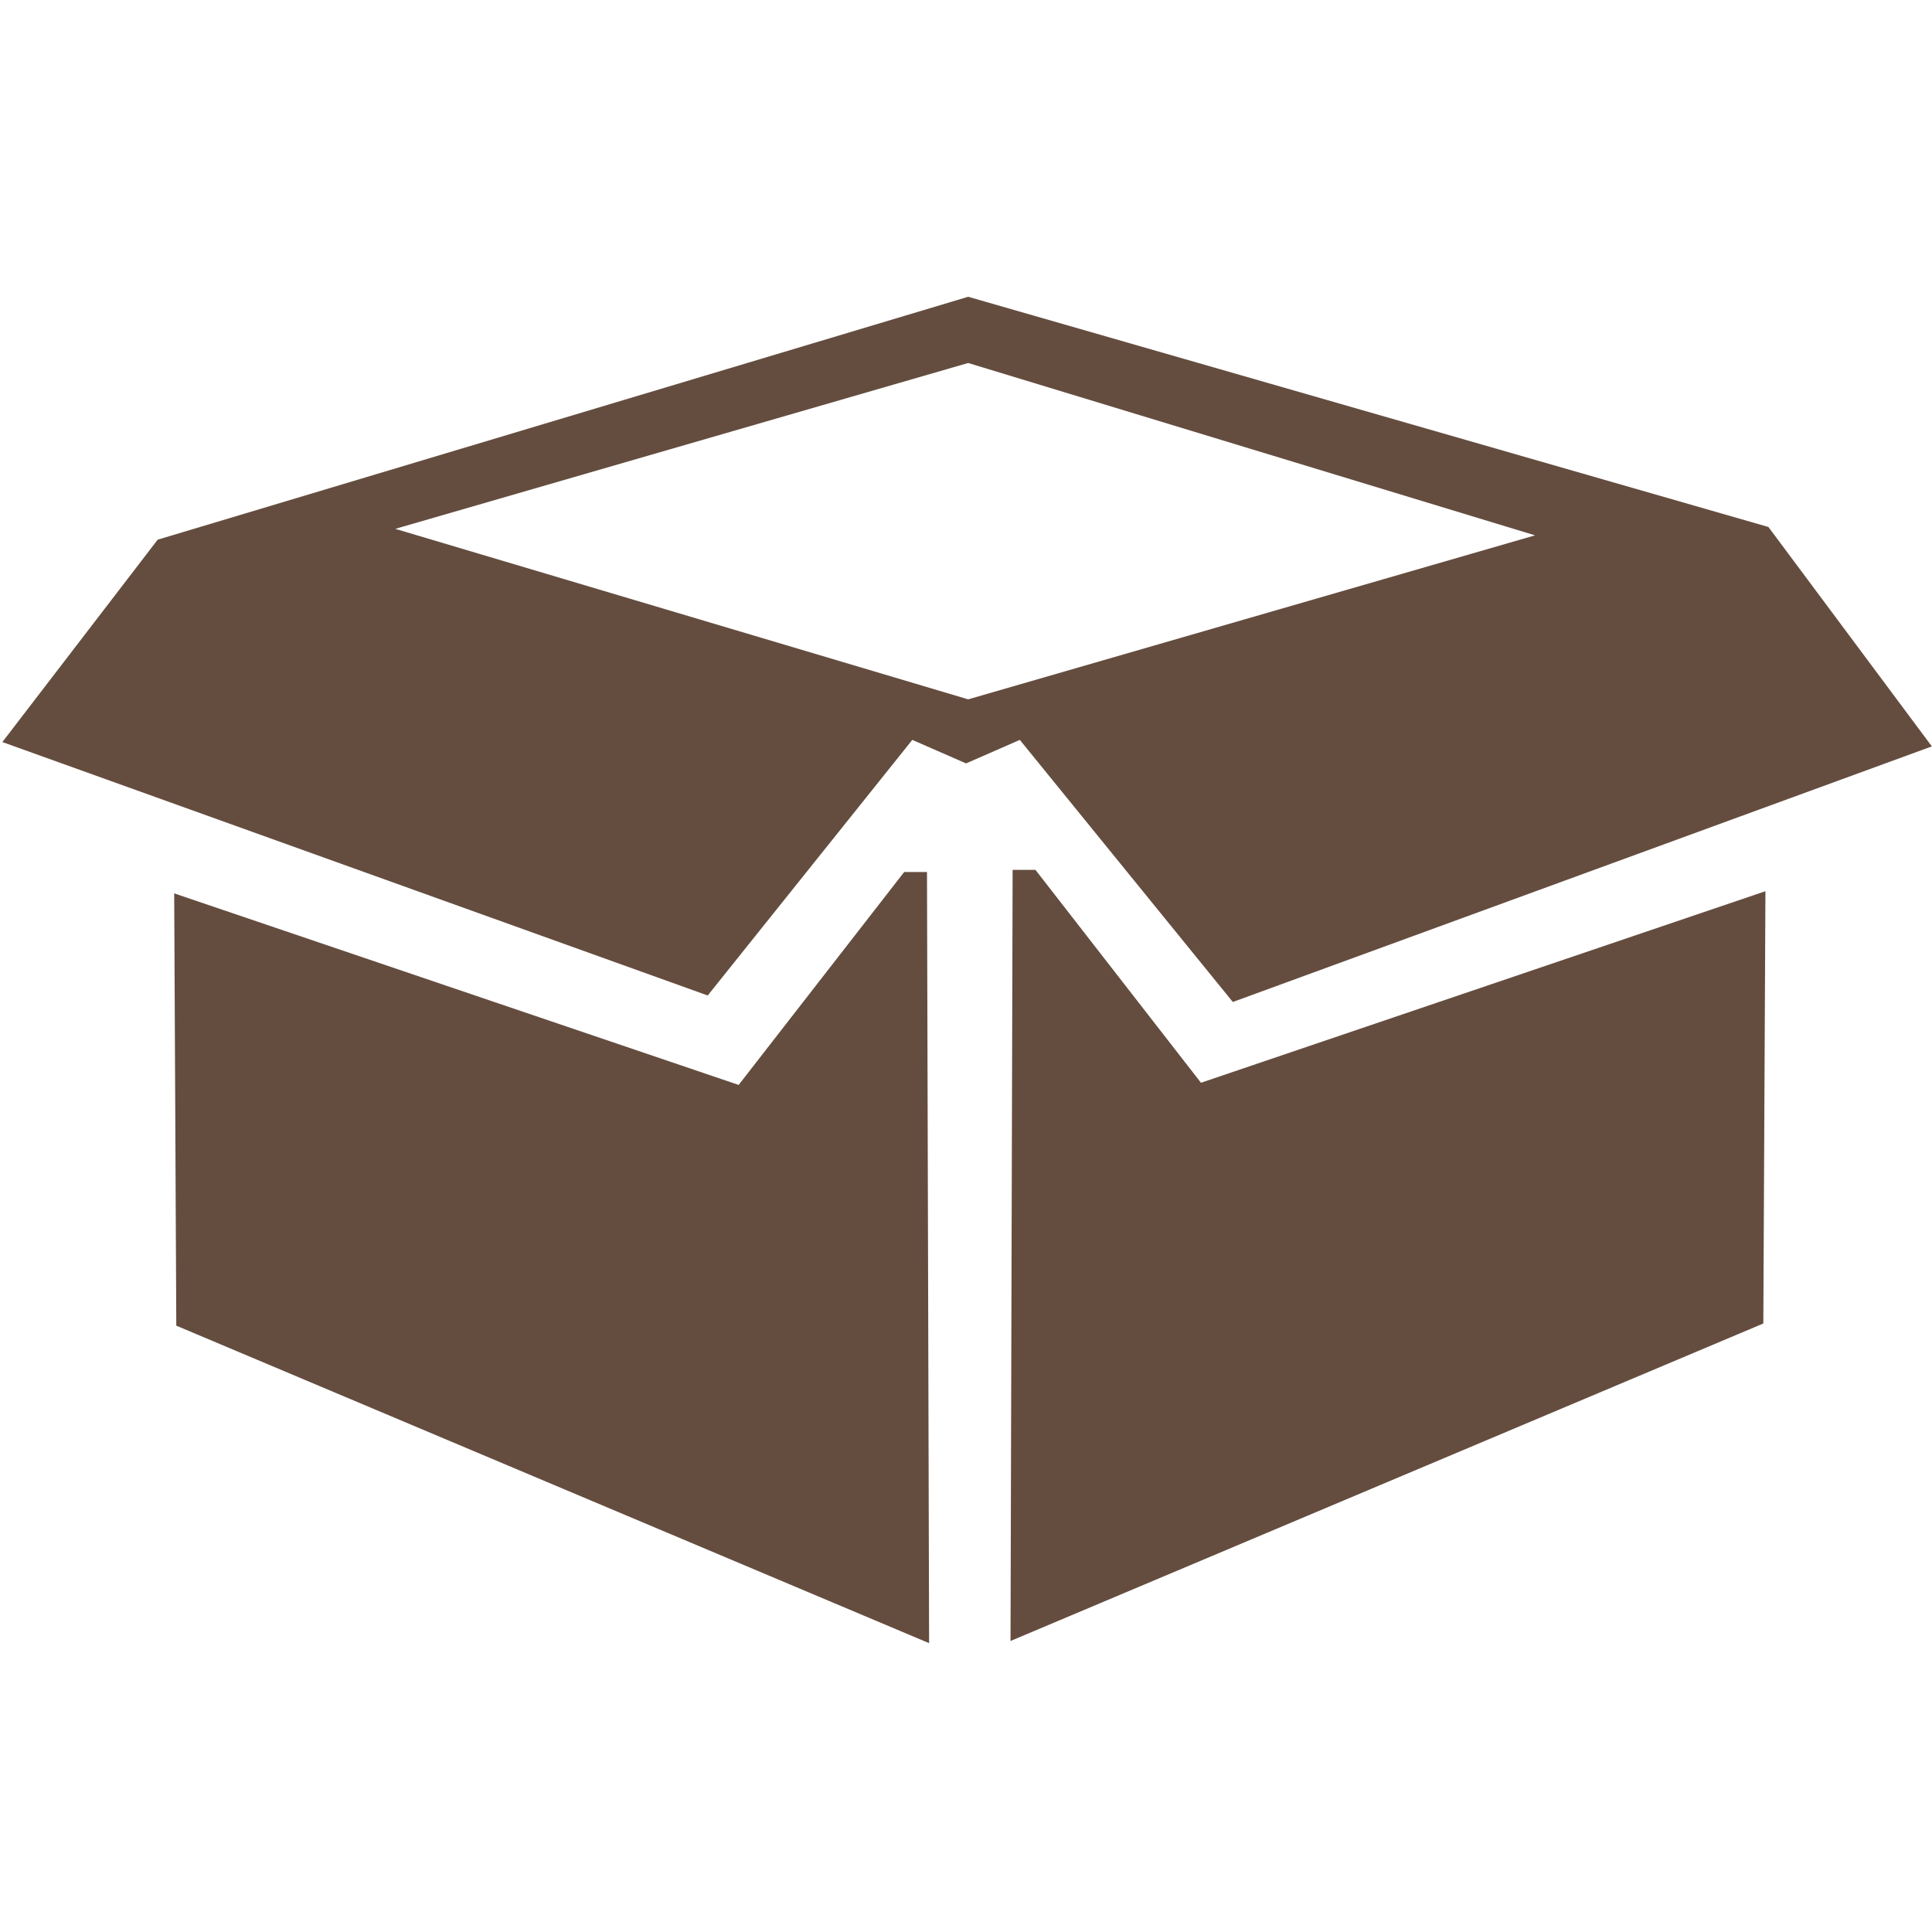
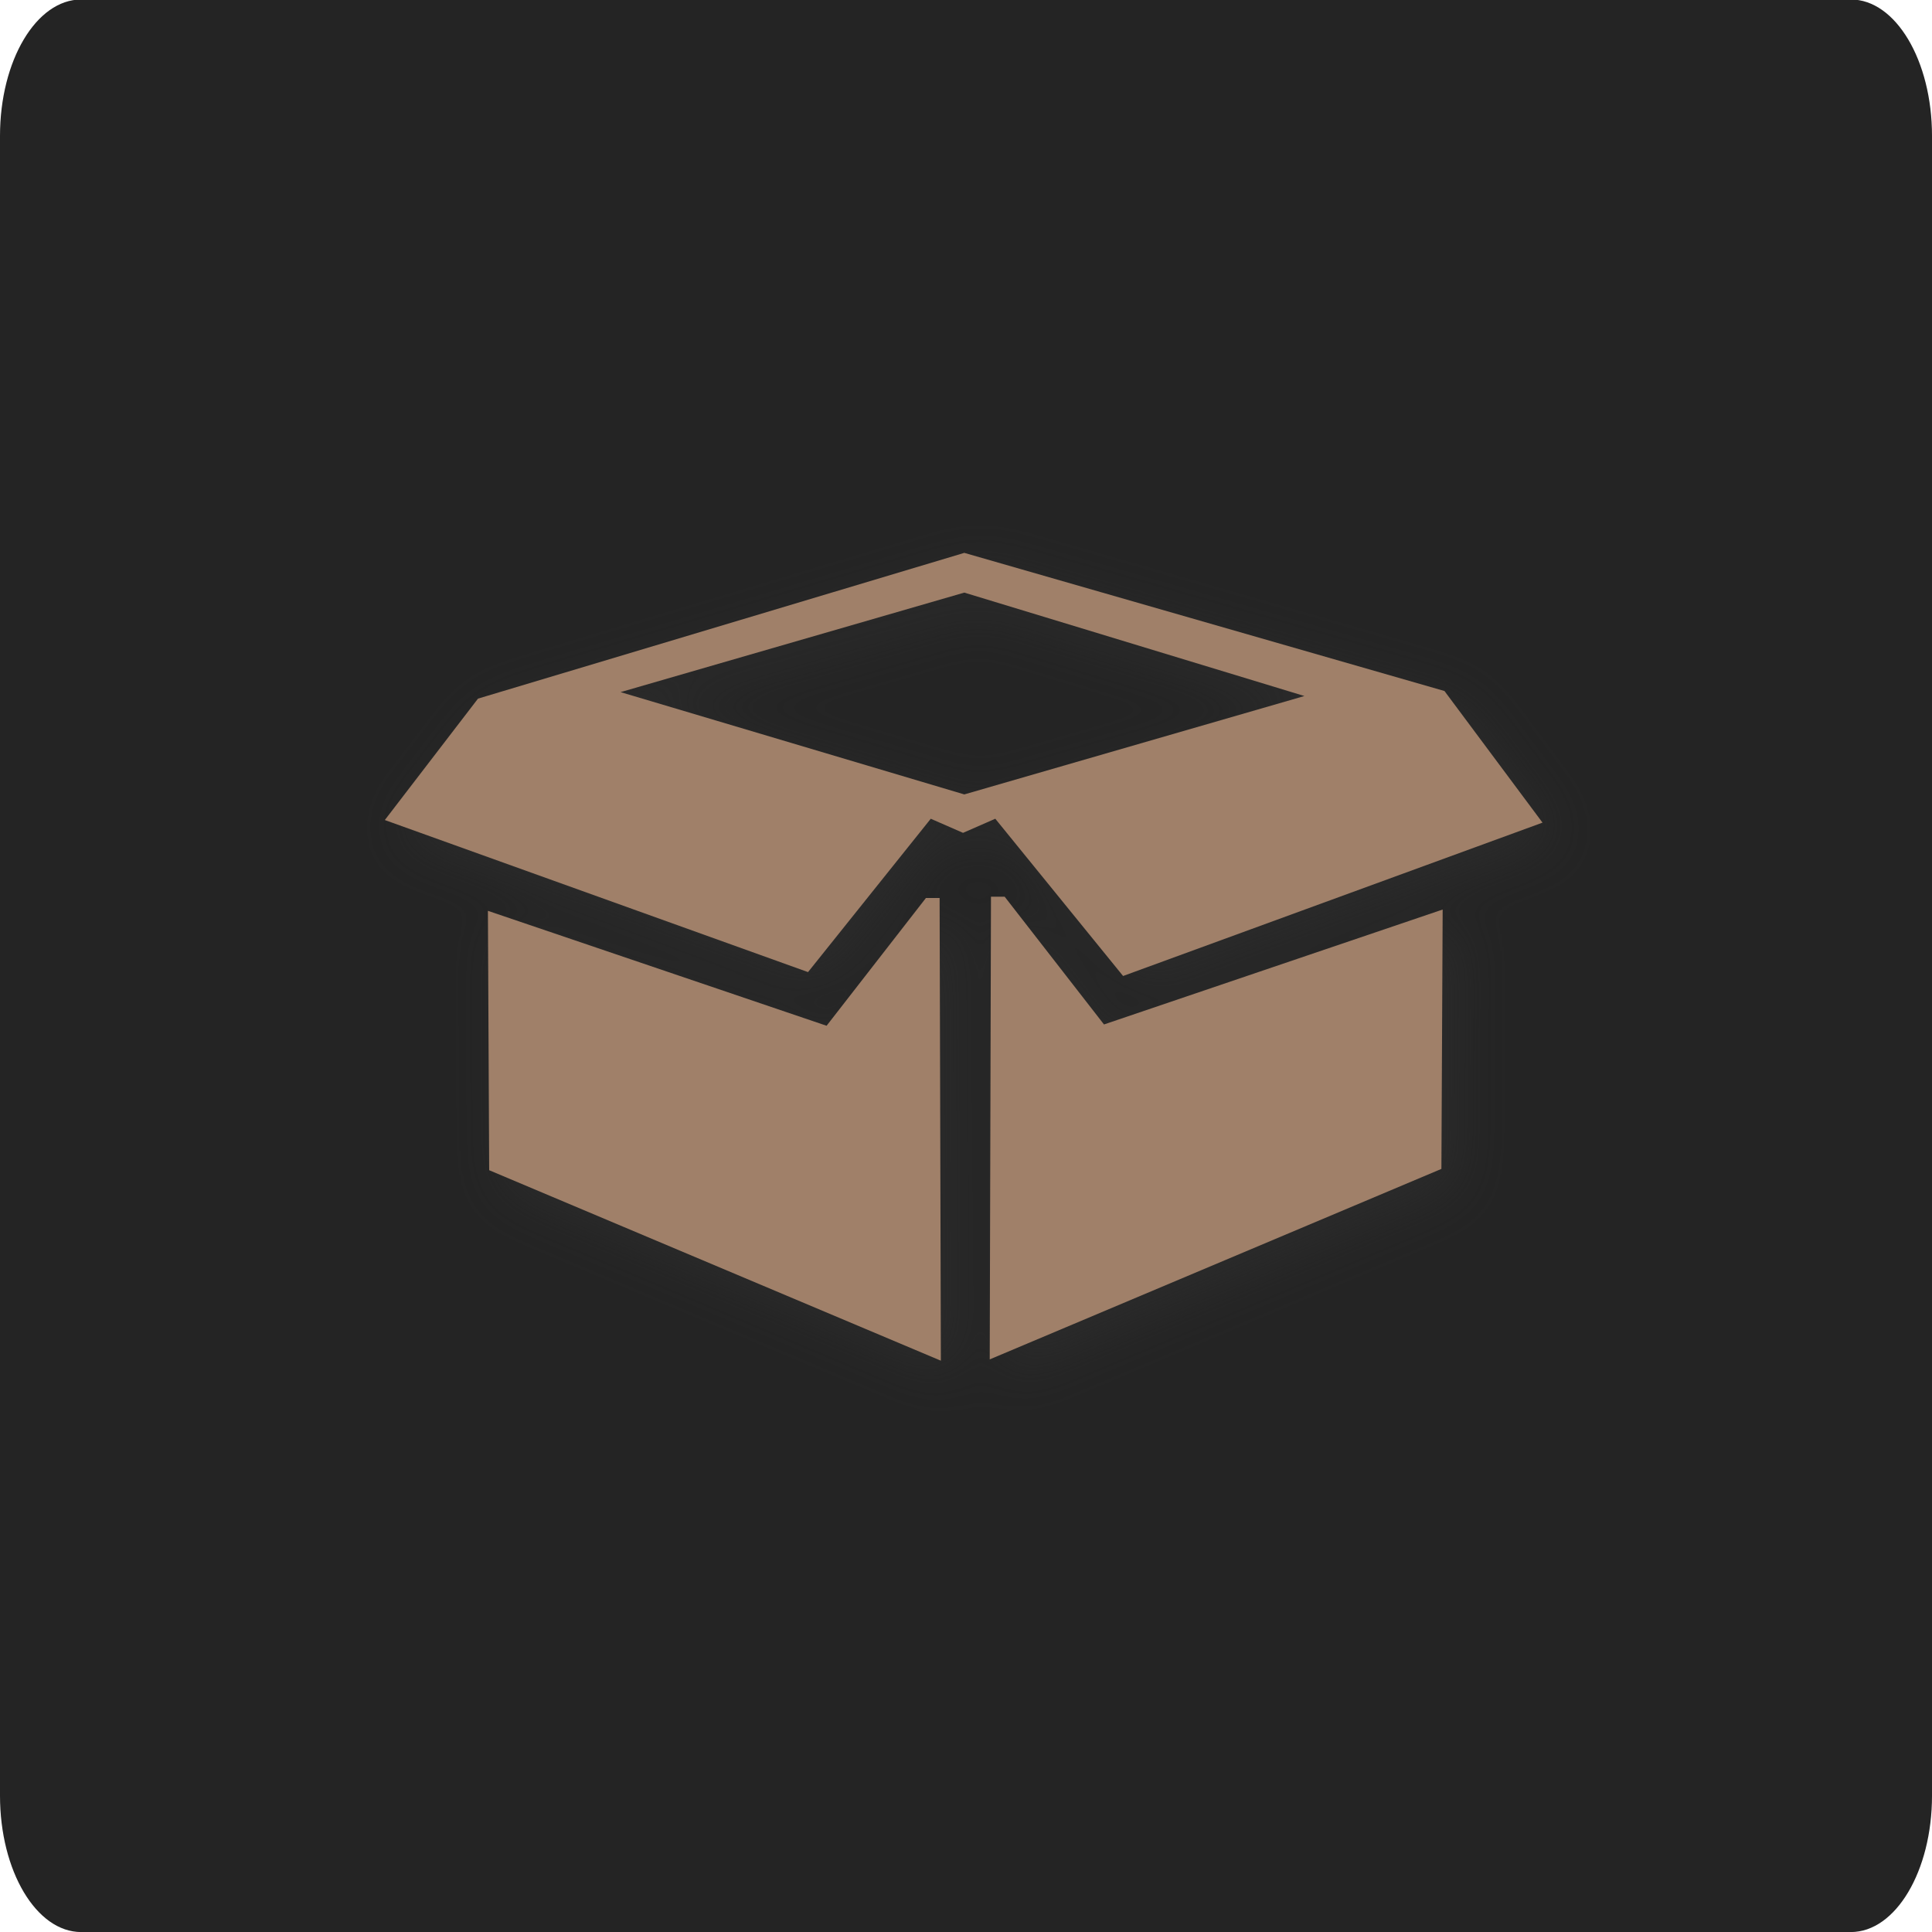
<svg xmlns="http://www.w3.org/2000/svg" width="256" height="256" id="svg2" version="1.1" viewBox="0 0 256 256">
-   <defs id="defs4" />
+   <defs id="defs4">
+     <filter style="color-interpolation-filters:sRGB" id="filter15" x="-0.053" y="-0.076" width="1.119" height="1.171">
+       <feFlood result="flood" in="SourceGraphic" flood-opacity="0.498" flood-color="rgb(51,51,51)" id="feFlood14" />
+       <feGaussianBlur result="blur" in="SourceGraphic" stdDeviation="3.392" id="feGaussianBlur14" />
+       <feOffset result="offset" in="blur" dx="2" dy="2" id="feOffset14" />
+       <feComposite result="comp1" operator="in" in="flood" in2="offset" id="feComposite14" />
+       <feComposite result="comp2" operator="over" in="SourceGraphic" in2="comp1" id="feComposite15" />
+     </filter>
+   </defs>
+   <g id="layer2">
+     <rect style="fill:#242424;fill-opacity:1;stroke-width:0.982" id="rect17" width="256.001" height="256.075" x="1.3057871e-07" y="-0.067" ry="18.071" rx="10.756" />
+   </g>
  <g id="layer1" transform="translate(-180.9062,-335.3438)">
-     <path style="fill:#644d3f;fill-opacity:1;stroke:none;stroke-width:1.293" d="m 309.193,374.667 -107.394,32.187 -20.579,26.816 93.462,33.581 27.107,-33.868 7.125,3.116 7.125,-3.116 28.222,34.729 92.626,-33.868 -21.654,-29.071 z m 0,8.775 75.112,22.838 -75.112,21.731 -75.908,-22.592 z m 5.891,67.162 -0.279,102.178 99.751,-42.069 0.279,-57.28 -74.794,25.381 -21.933,-28.21 z m -14.37,0.287 -21.933,28.21 -74.794,-25.38 0.279,57.28 99.751,42.069 -0.279,-102.178 z" id="path3824" />
+     <path style="fill:#a08069;fill-opacity:1;stroke:none;stroke-width:0.776;filter:url(#filter15)" d="m 308.681,408.602 -64.436,19.312 -12.348,16.089 56.077,20.149 16.264,-20.321 4.275,1.87 4.275,-1.87 16.933,20.837 55.576,-20.321 -12.992,-17.442 z m 0,5.265 45.067,13.703 -45.067,13.039 -45.545,-13.555 z m 3.535,40.297 -0.167,61.307 59.851,-25.241 0.167,-34.368 -44.876,15.228 -13.16,-16.926 z m -8.622,0.172 -13.16,16.926 -44.876,-15.228 0.167,34.368 59.851,25.241 -0.167,-61.307 z" id="path3824" />
  </g>
</svg>
